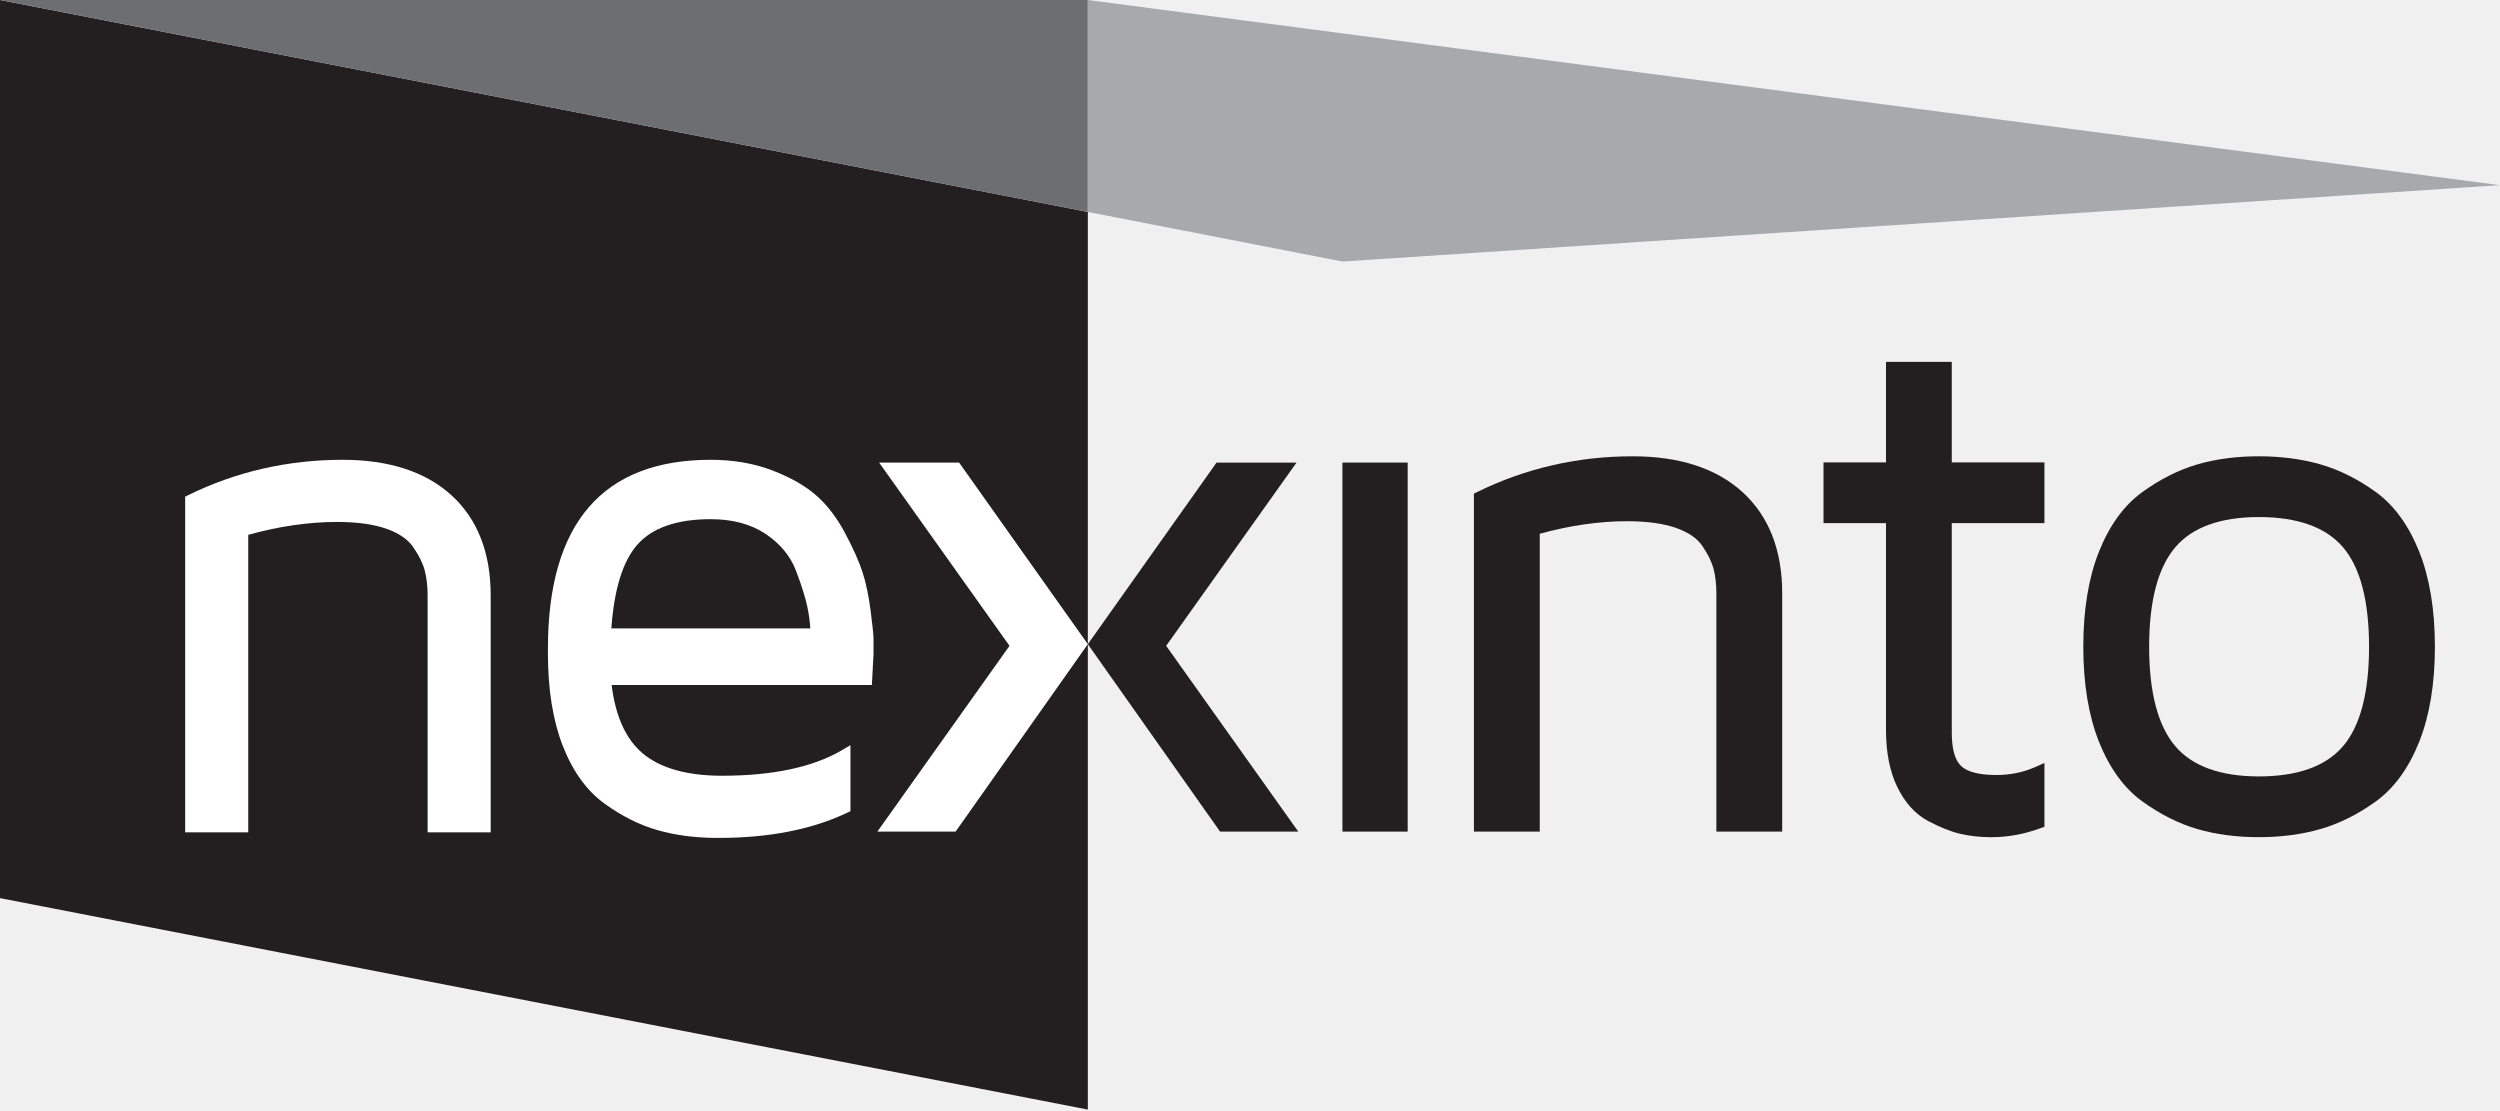
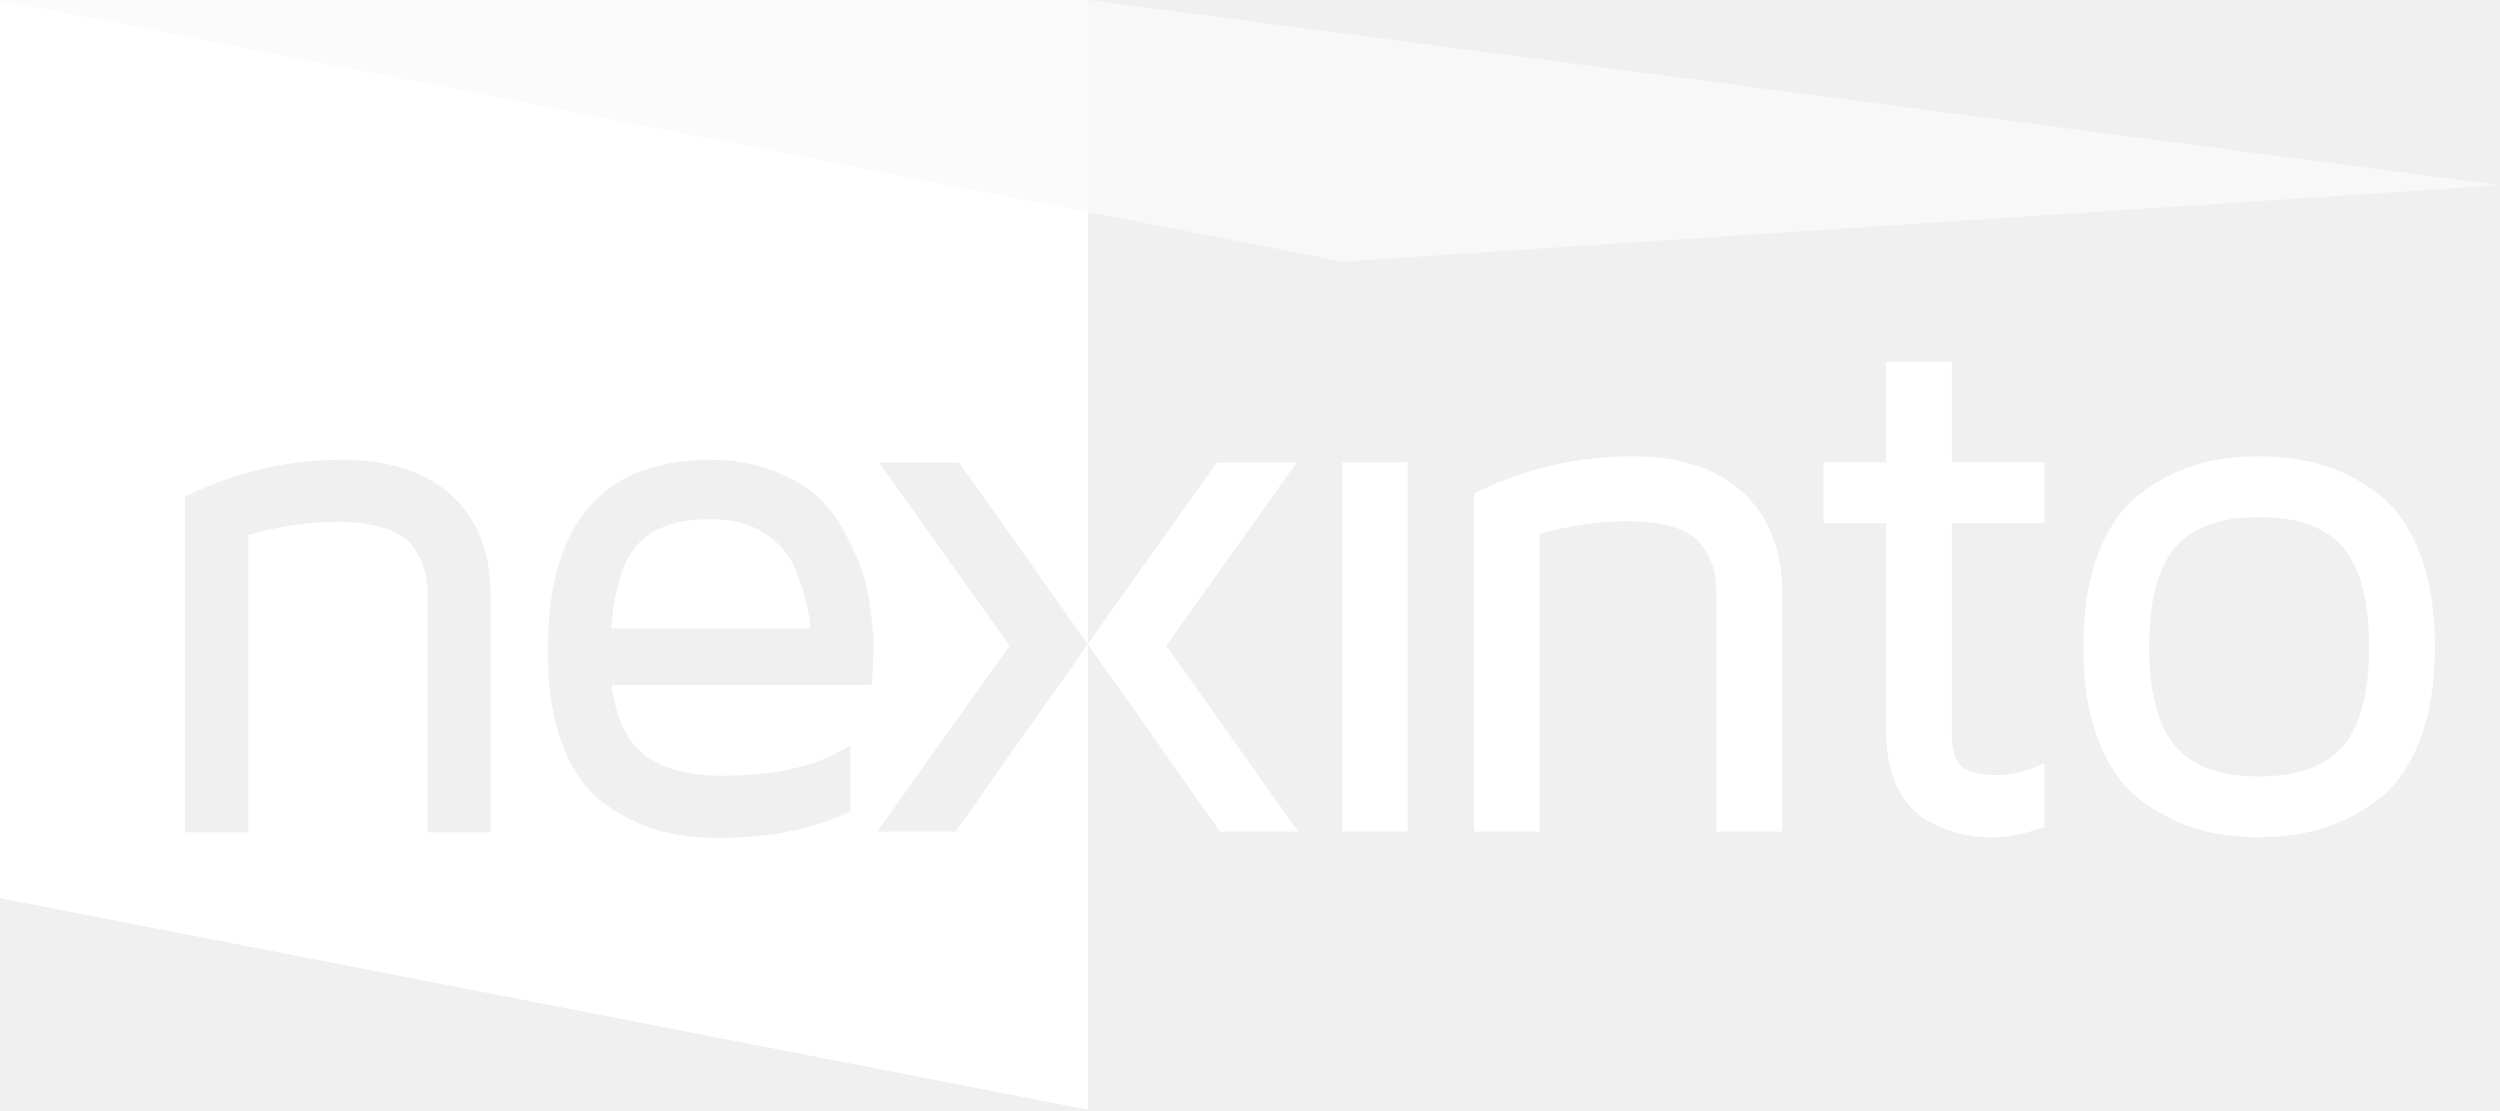
<svg xmlns="http://www.w3.org/2000/svg" width="100%" height="100%" viewBox="0 0 2108 936" version="1.1" xml:space="preserve" style="fill-rule:evenodd;clip-rule:evenodd;stroke-linejoin:round;stroke-miterlimit:1.414;">
  <g id="Ebene 1" transform="matrix(4.16667,0,0,4.16667,0,0)">
-     <path d="M0,0L0,181.752L220.143,224.545L220.143,42.889L0,0Z" style="fill:rgb(35,31,32);fill-rule:nonzero;" />
-     <path d="M235.993,130.696L262.379,93.609L246.194,93.609L220.143,130.361L246.905,168.291L262.733,168.291L235.993,130.696Z" style="fill:rgb(35,31,32);fill-rule:nonzero;" />
-     <rect x="271.665" y="93.608" width="13.204" height="74.683" style="fill:rgb(35,31,32);fill-rule:nonzero;" />
-     <path d="M330.424,92.338C319.296,92.338 308.743,94.753 299.054,99.514L298.272,99.899L298.272,168.291L311.597,168.291L311.597,108.019C317.707,106.332 323.654,105.477 329.286,105.477C333.274,105.477 336.606,105.935 339.189,106.838C341.632,107.694 343.406,108.903 344.46,110.43C345.598,112.079 346.367,113.627 346.744,115.028C347.138,116.476 347.337,118.163 347.337,120.043L347.337,168.291L360.659,168.291L360.659,120.043C360.659,111.328 357.961,104.449 352.639,99.595C347.352,94.78 339.879,92.338 330.424,92.338" style="fill:rgb(35,31,32);fill-rule:nonzero;" />
-     <path d="M394.977,73.235L381.665,73.235L381.665,93.572L369.02,93.572L369.02,105.87L381.665,105.87L381.665,147.75C381.665,152.26 382.429,156.123 383.936,159.23C385.482,162.422 387.573,164.74 390.145,166.12C392.576,167.418 394.795,168.303 396.747,168.749C398.684,169.191 400.701,169.416 402.74,169.416L403.097,169.416C406.324,169.416 409.591,168.818 412.809,167.643L413.727,167.307L413.727,154.4L411.763,155.265C409.398,156.308 406.792,156.836 404.018,156.836C400.53,156.836 398.119,156.22 396.855,155.011C395.608,153.812 394.977,151.559 394.977,148.314L394.977,105.87L413.727,105.87L413.727,93.572L394.977,93.572L394.977,73.235Z" style="fill:rgb(35,31,32);fill-rule:nonzero;" />
-     <path d="M474.104,151.064C470.629,155.085 464.919,157.122 457.133,157.122C449.35,157.122 443.655,155.062 440.204,151.002C436.696,146.877 434.918,140.106 434.918,130.877C434.918,121.648 436.696,114.876 440.204,110.752C443.655,106.693 449.351,104.635 457.133,104.635C464.92,104.635 470.63,106.672 474.103,110.69C477.631,114.772 479.419,121.564 479.419,130.877C479.419,140.191 477.631,146.984 474.104,151.064M489.586,111.682C487.458,106.324 484.496,102.25 480.786,99.567C477.157,96.948 473.383,95.065 469.575,93.972C465.794,92.887 461.597,92.337 457.097,92.337C452.594,92.337 448.419,92.887 444.687,93.973C440.926,95.067 437.179,96.948 433.551,99.567C429.839,102.244 426.878,106.32 424.746,111.683C422.652,116.962 421.592,123.419 421.592,130.877C421.592,138.334 422.652,144.789 424.746,150.068C426.879,155.436 429.842,159.514 433.551,162.188C437.172,164.799 440.918,166.68 444.686,167.776C448.426,168.866 452.601,169.416 457.097,169.416C461.589,169.416 465.788,168.866 469.576,167.777C473.392,166.68 477.165,164.799 480.786,162.188C484.494,159.51 487.455,155.432 489.586,150.068C491.682,144.795 492.745,138.34 492.745,130.877C492.745,123.414 491.682,116.955 489.586,111.682" style="fill:rgb(35,31,32);fill-rule:nonzero;" />
-     <path d="M204.292,130.696L177.906,93.609L194.091,93.609L220.143,130.361L193.381,168.291L177.552,168.291L204.292,130.696Z" style="fill:white;fill-rule:nonzero;" />
-     <path d="M69.341,93.047C58.259,93.047 47.748,95.453 38.097,100.195L37.471,100.503L37.471,168.44L50.236,168.44L50.236,108.235C56.444,106.502 62.486,105.625 68.208,105.625C72.226,105.625 75.587,106.089 78.199,107.003C80.7,107.88 82.52,109.125 83.609,110.7C84.761,112.37 85.544,113.944 85.935,115.382C86.333,116.854 86.535,118.567 86.535,120.472L86.535,168.44L99.298,168.44L99.298,120.472C99.298,111.839 96.63,105.029 91.368,100.232C86.139,95.464 78.728,93.047 69.341,93.047" style="fill:white;fill-rule:nonzero;" />
-     <path d="M143.828,105.063C148.234,105.063 151.967,106.065 154.924,108.04C157.868,110.01 159.931,112.493 161.054,115.42C162.235,118.506 163.032,121.062 163.425,123.014C163.722,124.505 163.907,125.894 163.977,127.162L123.722,127.162C124.276,119.262 126.037,113.572 128.964,110.24C131.978,106.805 136.979,105.063 143.828,105.063M176.2,123.711C175.811,120.636 175.26,117.986 174.562,115.837C173.86,113.674 172.681,111.023 171.057,107.955C169.395,104.824 167.432,102.246 165.221,100.293C162.996,98.328 159.991,96.612 156.287,95.195C152.572,93.769 148.38,93.047 143.828,93.047C121.967,93.047 110.883,105.896 110.883,131.236L110.883,132.291C110.883,139.518 111.886,145.771 113.867,150.877C115.878,156.057 118.715,160.001 122.301,162.601C125.812,165.148 129.448,166.969 133.107,168.008C136.736,169.042 140.774,169.564 145.112,169.564L145.538,169.564C155.63,169.564 164.352,167.848 171.465,164.462L172.104,164.158L172.104,150.804L170.415,151.796C164.567,155.24 156.389,156.986 146.109,156.986C138.965,156.986 133.53,155.432 129.954,152.365C126.614,149.502 124.539,144.881 123.777,138.617L176.436,138.617L176.771,132.434L176.771,129.339C176.771,128.521 176.584,126.679 176.2,123.711" style="fill:white;fill-rule:nonzero;" />
-     <path d="M220.143,42.889L220.143,0L0,0L220.143,42.889Z" style="fill:rgb(108,110,112);fill-rule:nonzero;" />
-     <path d="M220.143,42.889L271.665,52.927L505.859,37.471L220.143,0L220.143,42.889Z" style="fill:rgb(167,169,172);fill-rule:nonzero;" />
+     <path d="M235.993,130.696L262.379,93.609L246.194,93.609L220.143,130.361L246.905,168.291L262.733,168.291L235.993,130.696Z" style="fill:white;fill-rule:nonzero;" />
+     <rect x="271.665" y="93.608" width="13.204" height="74.683" style="fill:white;" />
+     <path d="M330.424,92.338C319.296,92.338 308.743,94.753 299.054,99.514L298.272,99.899L298.272,168.291L311.597,168.291L311.597,108.019C317.707,106.332 323.654,105.477 329.286,105.477C333.274,105.477 336.606,105.935 339.189,106.838C341.632,107.694 343.406,108.903 344.46,110.43C345.598,112.079 346.367,113.627 346.744,115.028C347.138,116.476 347.337,118.163 347.337,120.043L347.337,168.291L360.659,168.291L360.659,120.043C360.659,111.328 357.961,104.449 352.639,99.595C347.352,94.78 339.879,92.338 330.424,92.338" style="fill:white;fill-rule:nonzero;" />
+     <path d="M394.977,73.235L381.665,73.235L381.665,93.572L369.02,93.572L369.02,105.87L381.665,105.87L381.665,147.75C381.665,152.26 382.429,156.123 383.936,159.23C385.482,162.422 387.573,164.74 390.145,166.12C392.576,167.418 394.795,168.303 396.747,168.749C398.684,169.191 400.701,169.416 402.74,169.416L403.097,169.416C406.324,169.416 409.591,168.818 412.809,167.643L413.727,167.307L413.727,154.4L411.763,155.265C409.398,156.308 406.792,156.836 404.018,156.836C400.53,156.836 398.119,156.22 396.855,155.011C395.608,153.812 394.977,151.559 394.977,148.314L394.977,105.87L413.727,105.87L413.727,93.572L394.977,93.572L394.977,73.235Z" style="fill:white;fill-rule:nonzero;" />
+     <path d="M474.104,151.064C470.629,155.085 464.919,157.122 457.133,157.122C449.35,157.122 443.655,155.062 440.204,151.002C436.696,146.877 434.918,140.106 434.918,130.877C434.918,121.648 436.696,114.876 440.204,110.752C443.655,106.693 449.351,104.635 457.133,104.635C464.92,104.635 470.63,106.672 474.103,110.69C477.631,114.772 479.419,121.564 479.419,130.877C479.419,140.191 477.631,146.984 474.104,151.064M489.586,111.682C487.458,106.324 484.496,102.25 480.786,99.567C477.157,96.948 473.383,95.065 469.575,93.972C465.794,92.887 461.597,92.337 457.097,92.337C452.594,92.337 448.419,92.887 444.687,93.973C440.926,95.067 437.179,96.948 433.551,99.567C429.839,102.244 426.878,106.32 424.746,111.683C422.652,116.962 421.592,123.419 421.592,130.877C421.592,138.334 422.652,144.789 424.746,150.068C426.879,155.436 429.842,159.514 433.551,162.188C437.172,164.799 440.918,166.68 444.686,167.776C448.426,168.866 452.601,169.416 457.097,169.416C461.589,169.416 465.788,168.866 469.576,167.777C473.392,166.68 477.165,164.799 480.786,162.188C484.494,159.51 487.455,155.432 489.586,150.068C491.682,144.795 492.745,138.34 492.745,130.877C492.745,123.414 491.682,116.955 489.586,111.682" style="fill:white;fill-rule:nonzero;" />
+     <g transform="matrix(0.24,0,0,0.24,0,0)">
+       <path d="M0,0L0,757.301L917.263,935.605L917.263,178.704L0,0ZM734.167,515.463C732.546,502.65 730.251,491.609 727.342,482.655C724.417,473.642 719.505,462.596 712.738,449.813C705.813,436.767 697.634,426.025 688.421,417.888C679.151,409.7 666.63,402.55 651.196,396.646C635.717,390.704 618.25,387.696 599.284,387.696C508.196,387.696 462.013,441.234 462.013,546.817L462.013,551.213C462.013,581.325 466.192,607.38 474.446,628.655C482.825,650.238 494.646,666.671 509.588,677.505C524.217,688.117 539.367,695.705 554.613,700.034C569.734,704.342 586.559,706.517 604.634,706.517L606.409,706.517C648.459,706.517 684.801,699.367 714.438,685.259L717.101,683.992L717.101,628.351L710.063,632.484C685.696,646.834 651.621,654.109 608.788,654.109C579.021,654.109 556.375,647.634 541.475,634.855C527.559,622.925 518.913,603.671 515.738,577.571L735.151,577.571L736.546,551.809L736.546,538.913C736.546,535.505 735.767,527.83 734.167,515.463ZM288.921,387.696C242.746,387.696 198.95,397.721 158.738,417.48L156.129,418.763L156.129,701.834L209.317,701.834L209.317,450.98C235.184,443.759 260.359,440.105 284.2,440.105C300.942,440.105 314.946,442.038 325.829,445.846C336.25,449.5 343.834,454.688 348.371,461.25C353.171,468.209 356.434,474.767 358.063,480.759C359.721,486.892 360.563,494.03 360.563,501.967L360.563,701.834L413.742,701.834L413.742,501.967C413.742,465.996 402.625,437.621 380.7,417.634C358.913,397.767 328.034,387.696 288.921,387.696ZM805.755,701.213L917.263,543.171L808.713,390.038L741.276,390.038L851.217,544.567L739.801,701.213L805.755,701.213ZM683.238,529.842L515.509,529.842C517.817,496.925 525.155,473.217 537.35,459.334C549.909,445.021 570.746,437.763 599.284,437.763C617.642,437.763 633.196,441.938 645.517,450.167C657.784,458.375 666.38,468.721 671.059,480.917C675.98,493.775 679.301,504.425 680.938,512.559C682.175,518.771 682.946,524.558 683.238,529.842Z" style="fill:white;" />
+     </g>
+     <path d="M220.143,42.889L220.143,0L0,0L220.143,42.889Z" style="fill:white;fill-opacity:0.753;fill-rule:nonzero;" />
+     <path d="M220.143,42.889L271.665,52.927L505.859,37.471L220.143,0L220.143,42.889Z" style="fill:white;fill-opacity:0.553;fill-rule:nonzero;" />
  </g>
</svg>
